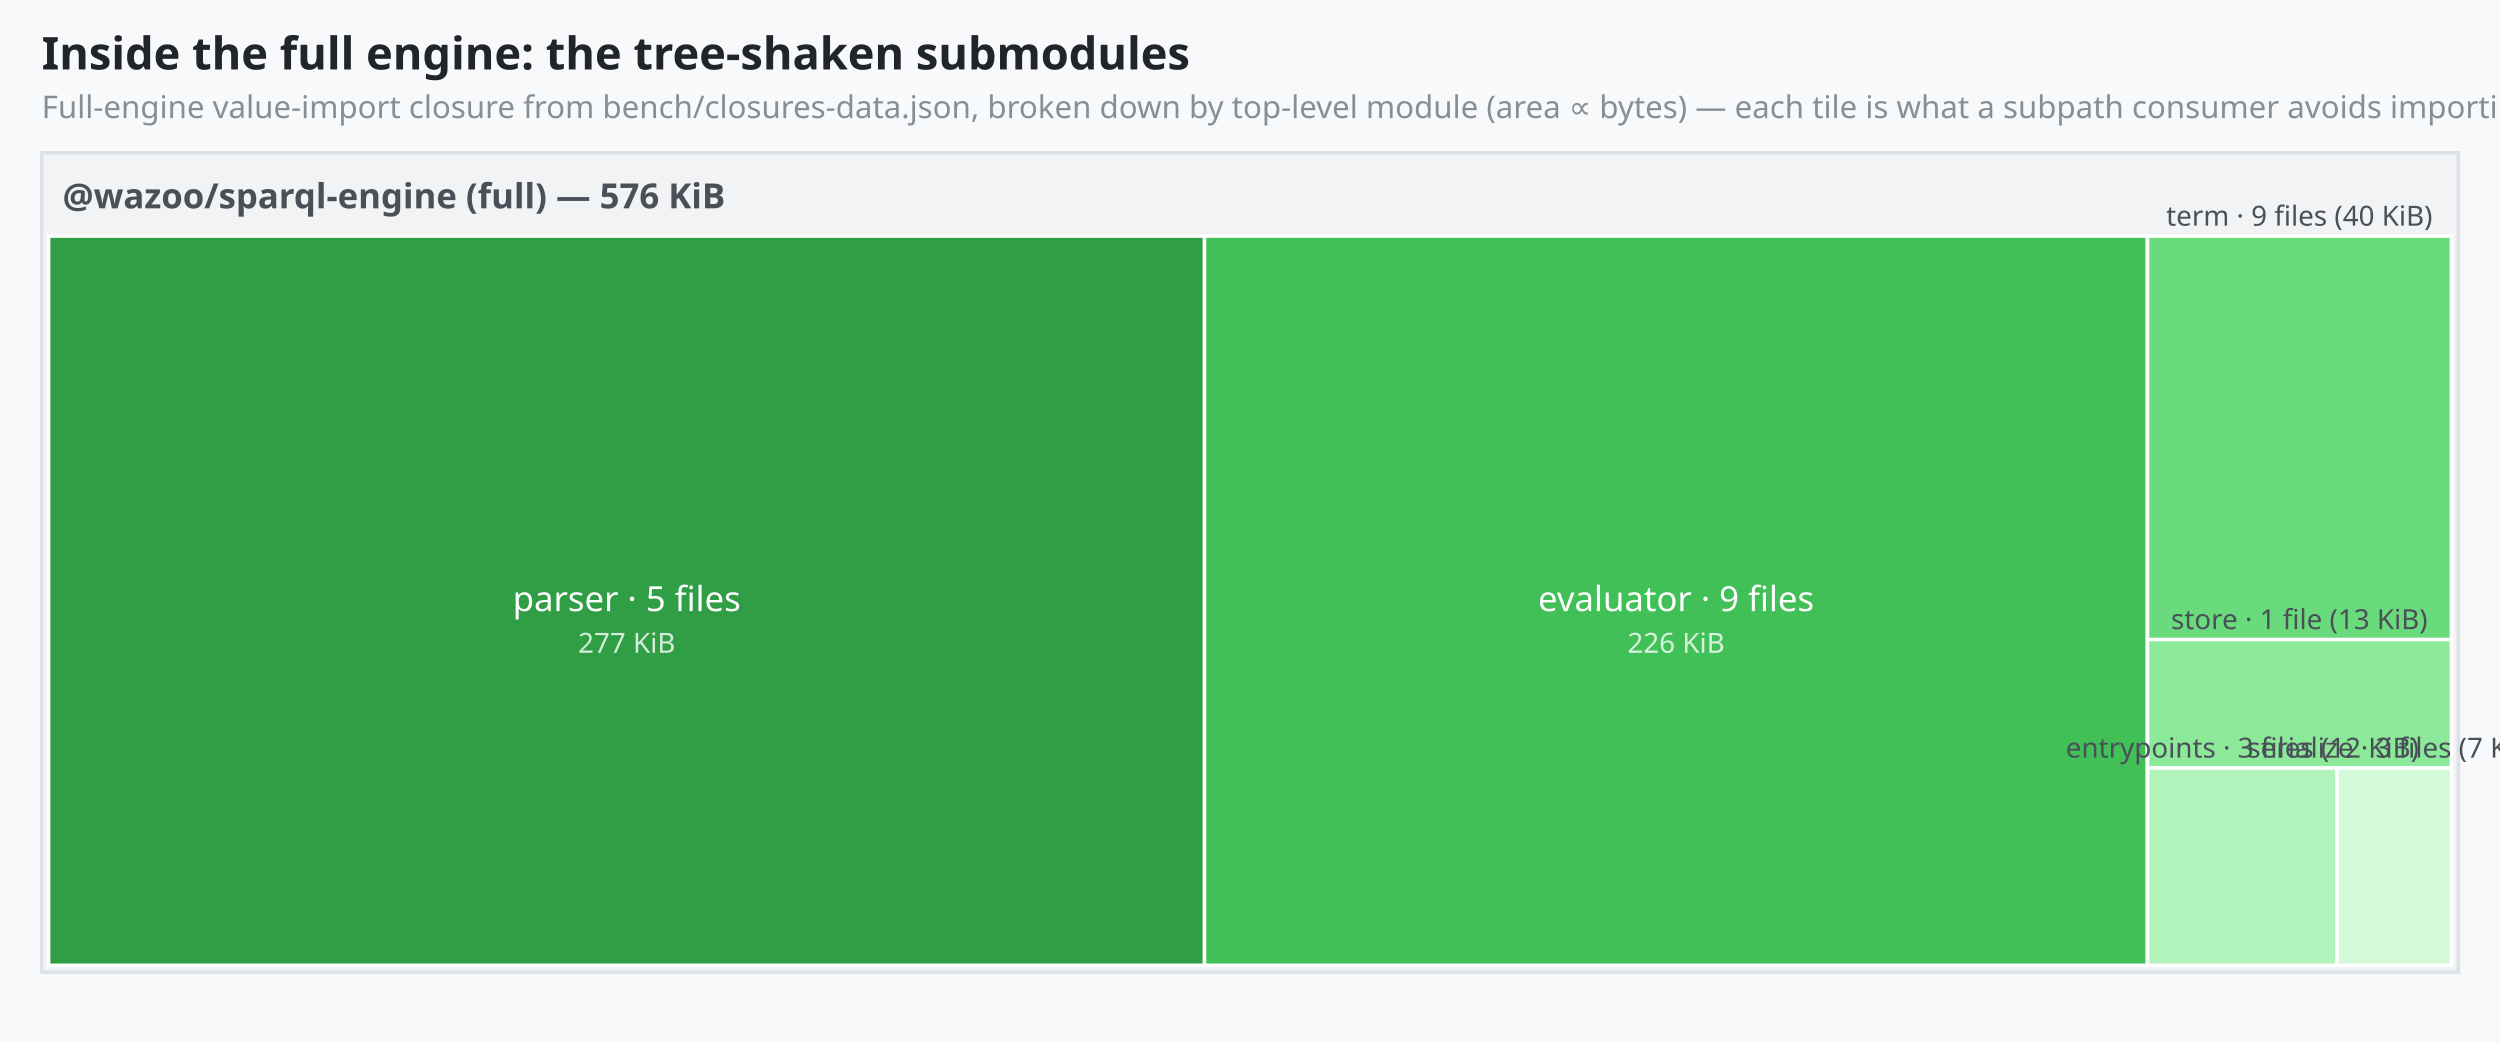
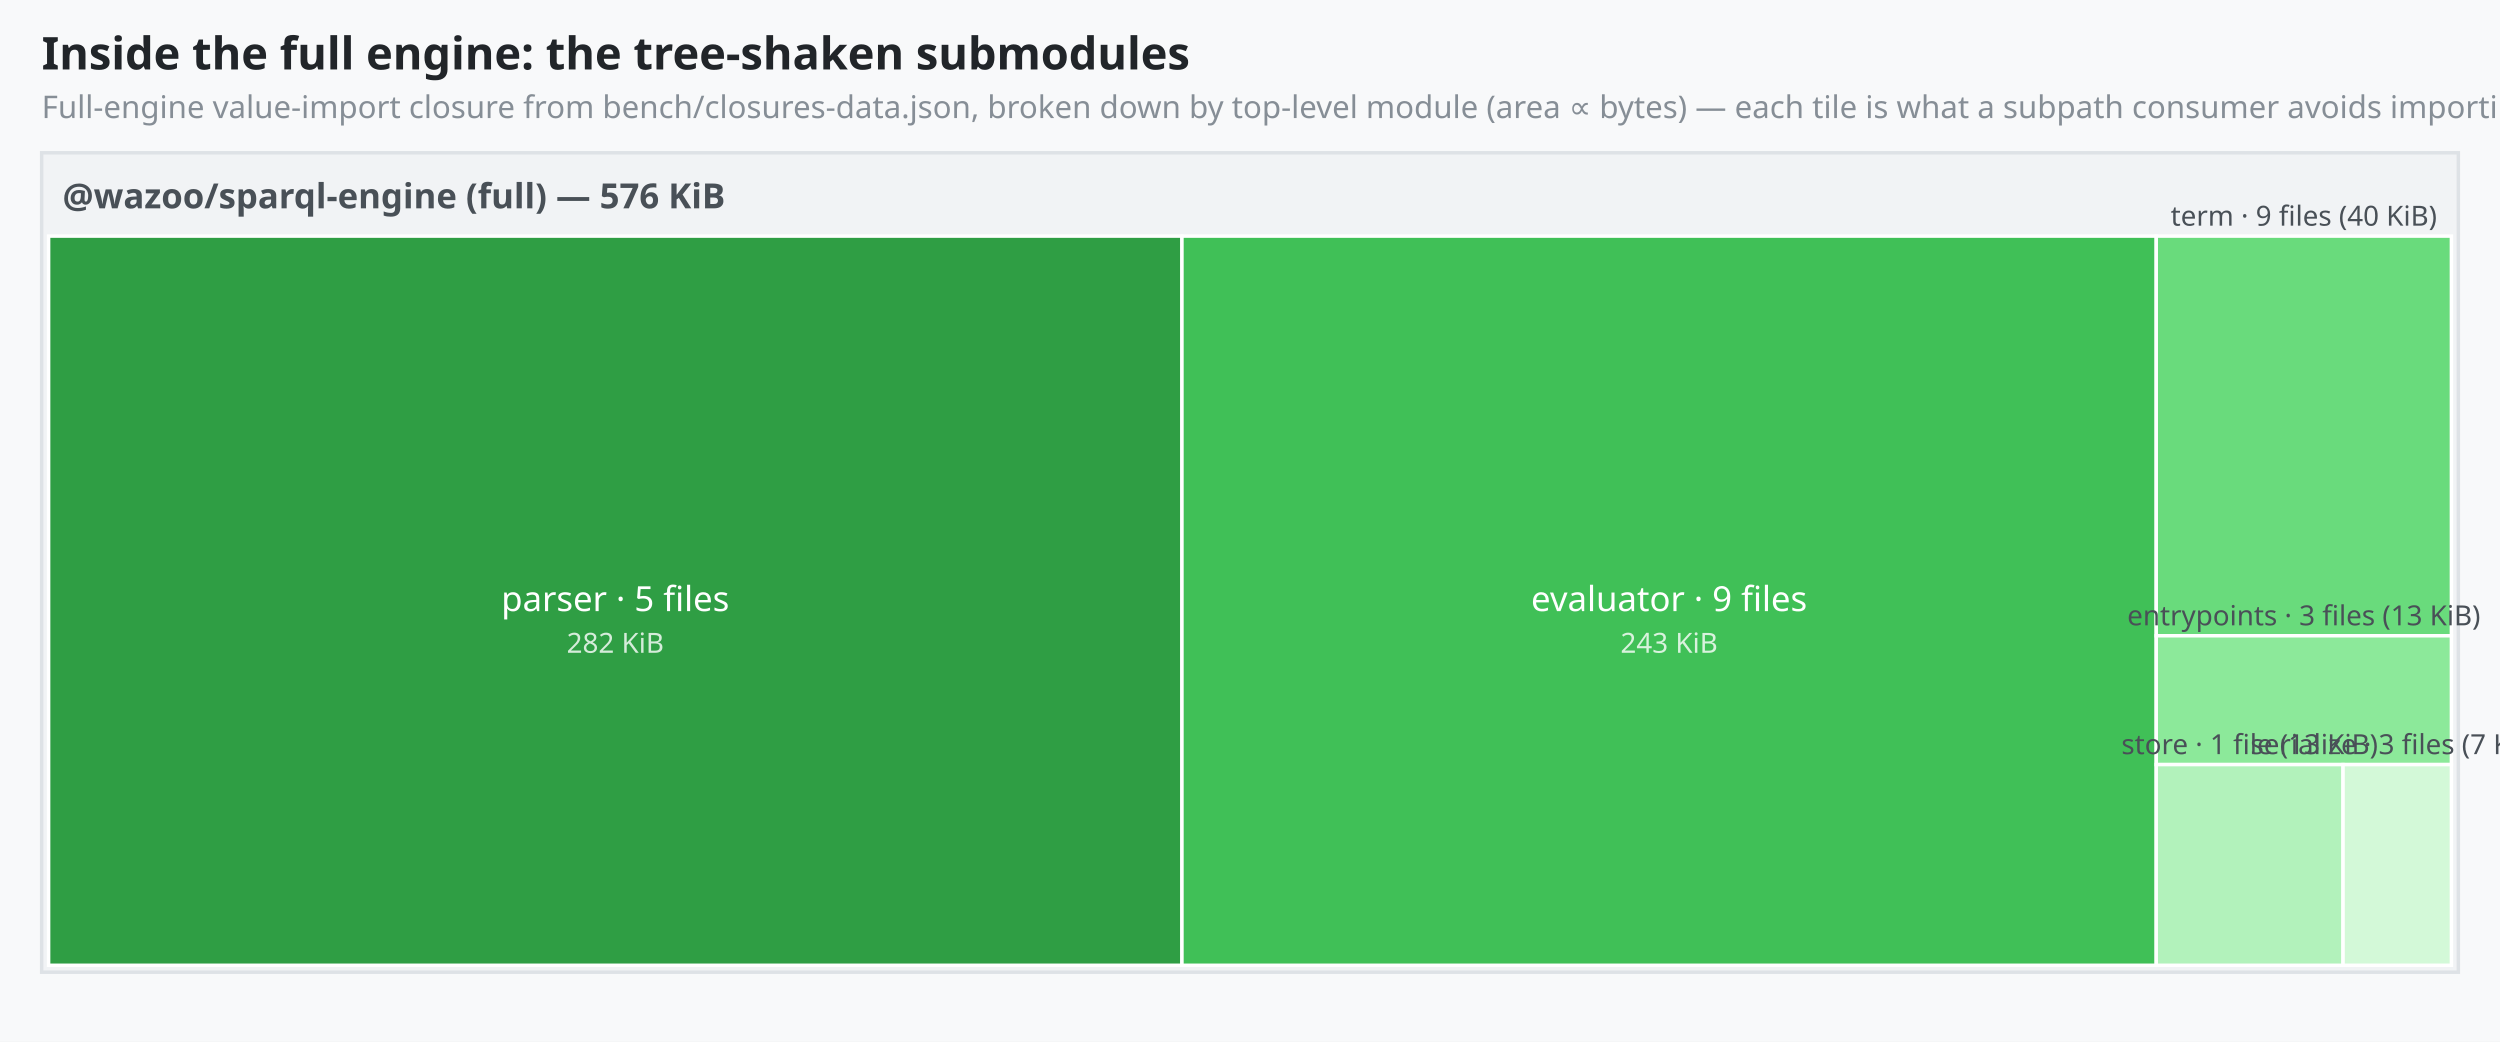
<svg xmlns="http://www.w3.org/2000/svg" viewBox="0 0 720 300" font-family="sans-serif">
  <rect width="720" height="300" fill="#f8f9fa" />
  <text x="12" y="20" font-size="13" font-weight="bold" fill="#212529">Inside the full engine: the tree-shaken submodules</text>
  <text x="12" y="34" font-size="9" fill="#868e96">Full-engine value-import closure from bench/closures-data.json, broken down by top-level module (area ∝ bytes) — each tile is what a subpath consumer avoids importing</text>
  <rect x="12.0" y="44.0" width="696.0" height="236.0" fill="#f1f3f5" stroke="#dee2e6" stroke-width="1" />
  <text x="18.0" y="60.0" font-family="sans-serif" font-size="10" font-weight="bold" fill="#495057">@wazoo/sparql-engine (full) — 576 KiB</text>
-   <rect x="14.0" y="68.0" width="332.9" height="210.0" fill="#2f9e44" stroke="#ffffff" stroke-width="1" />
-   <text x="180.5" y="176.0" text-anchor="middle" font-family="sans-serif" font-size="10" fill="#fff">parser · 5 files<tspan x="180.5" dy="12" font-size="8" fill="#ffffffcc">277 KiB</tspan>
+   <rect x="14.0" y="68.0" width="326.4" height="210.0" fill="#2f9e44" stroke="#ffffff" stroke-width="1" />
+   <text x="177.2" y="176.0" text-anchor="middle" font-family="sans-serif" font-size="10" fill="#fff">parser · 5 files<tspan x="177.2" dy="12" font-size="8" fill="#ffffffcc">282 KiB</tspan>
  </text>
-   <rect x="346.9" y="68.0" width="271.5" height="210.0" fill="#40c057" stroke="#ffffff" stroke-width="1" />
-   <text x="482.7" y="176.0" text-anchor="middle" font-family="sans-serif" font-size="10" fill="#fff">evaluator · 9 files<tspan x="482.7" dy="12" font-size="8" fill="#ffffffcc">226 KiB</tspan>
+   <rect x="340.4" y="68.0" width="280.6" height="210.0" fill="#40c057" stroke="#ffffff" stroke-width="1" />
+   <text x="480.7" y="176.0" text-anchor="middle" font-family="sans-serif" font-size="10" fill="#fff">evaluator · 9 files<tspan x="480.7" dy="12" font-size="8" fill="#ffffffcc">243 KiB</tspan>
  </text>
-   <rect x="618.5" y="68.0" width="87.5" height="116.2" fill="#69db7c" stroke="#ffffff" stroke-width="1" />
-   <text x="662.2" y="65.0" text-anchor="middle" font-family="sans-serif" font-size="8" fill="#495057">term · 9 files (40 KiB)</text>
-   <rect x="618.5" y="184.2" width="87.5" height="37.0" fill="#8ce99a" stroke="#ffffff" stroke-width="1" />
-   <text x="662.2" y="181.2" text-anchor="middle" font-family="sans-serif" font-size="8" fill="#495057">store · 1 file (13 KiB)</text>
-   <rect x="618.5" y="221.2" width="54.6" height="56.8" fill="#b2f2bb" stroke="#ffffff" stroke-width="1" />
-   <text x="645.8" y="218.2" text-anchor="middle" font-family="sans-serif" font-size="8" fill="#495057">entrypoints · 3 files (12 KiB)</text>
-   <rect x="673.1" y="221.2" width="32.9" height="56.8" fill="#d3f9d8" stroke="#ffffff" stroke-width="1" />
-   <text x="689.5" y="218.2" text-anchor="middle" font-family="sans-serif" font-size="8" fill="#495057">serialize · 3 files (7 KiB)</text>
+   <rect x="621.0" y="68.0" width="85.0" height="115.1" fill="#69db7c" stroke="#ffffff" stroke-width="1" />
+   <text x="663.5" y="65.0" text-anchor="middle" font-family="sans-serif" font-size="8" fill="#495057">term · 9 files (40 KiB)</text>
+   <rect x="621.0" y="183.1" width="85.0" height="37.1" fill="#8ce99a" stroke="#ffffff" stroke-width="1" />
+   <text x="663.5" y="180.1" text-anchor="middle" font-family="sans-serif" font-size="8" fill="#495057">entrypoints · 3 files (13 KiB)</text>
+   <rect x="621.0" y="220.2" width="53.8" height="57.8" fill="#b2f2bb" stroke="#ffffff" stroke-width="1" />
+   <text x="647.9" y="217.2" text-anchor="middle" font-family="sans-serif" font-size="8" fill="#495057">store · 1 file (13 KiB)</text>
+   <rect x="674.8" y="220.2" width="31.2" height="57.8" fill="#d3f9d8" stroke="#ffffff" stroke-width="1" />
+   <text x="690.4" y="217.2" text-anchor="middle" font-family="sans-serif" font-size="8" fill="#495057">serialize · 3 files (7 KiB)</text>
</svg>
